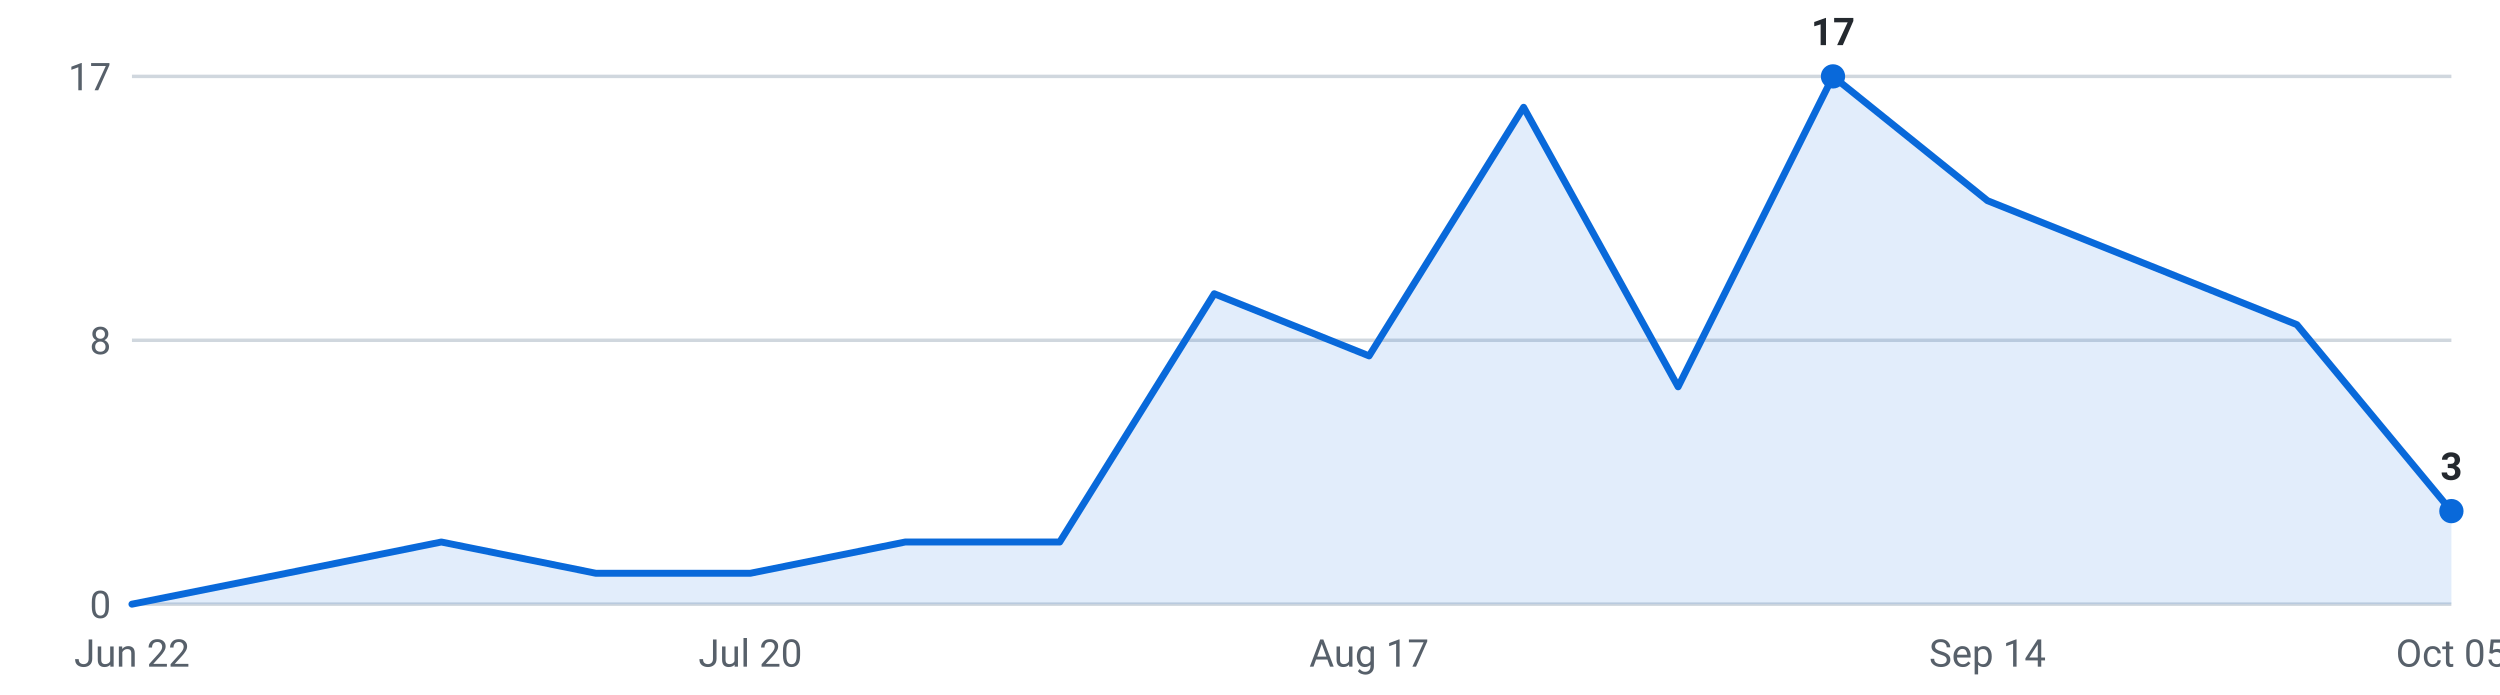
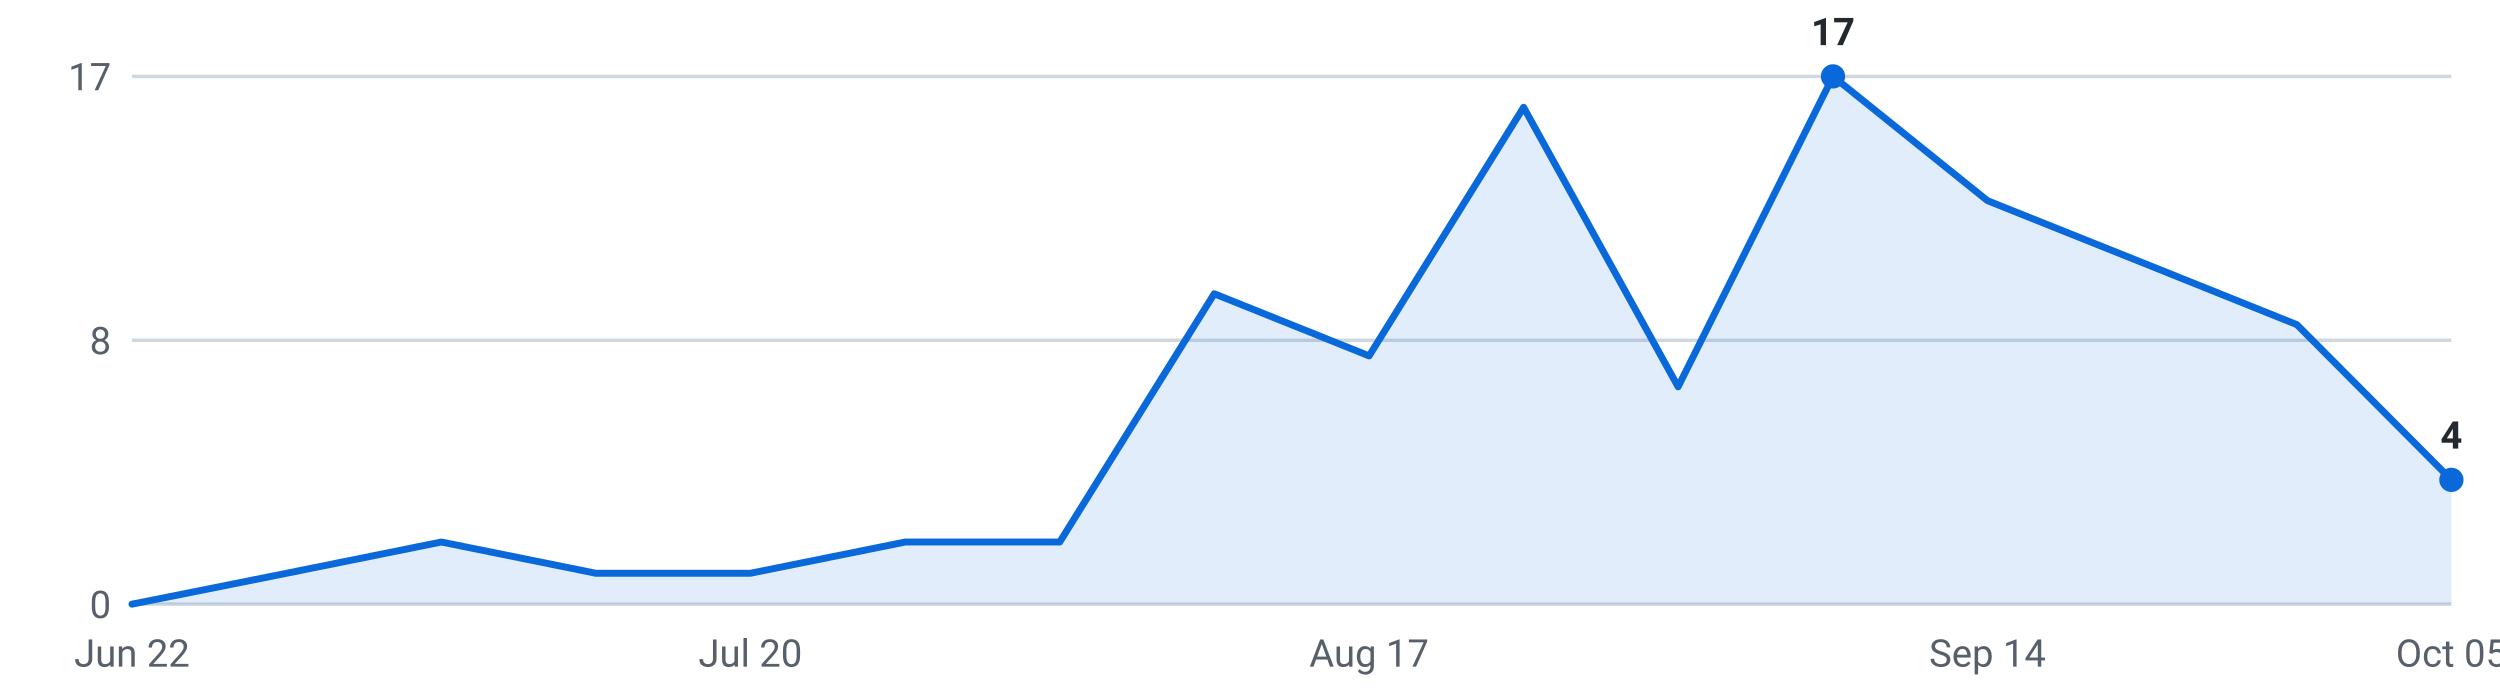
<svg xmlns="http://www.w3.org/2000/svg" viewBox="0 0 720 200" width="720" height="200" role="img" aria-label="Internships posted per week, last 16 weeks">
  <g font-family="-apple-system,Segoe UI,Roboto,sans-serif" font-size="11">
    <line x1="38" y1="174.0" x2="706" y2="174.0" stroke="#d0d7de" stroke-width="1" />
    <text x="32" y="178.0" text-anchor="end" fill="#57606a">0</text>
    <line x1="38" y1="98.0" x2="706" y2="98.0" stroke="#d0d7de" stroke-width="1" />
    <text x="32" y="102.0" text-anchor="end" fill="#57606a">8</text>
    <line x1="38" y1="22.0" x2="706" y2="22.0" stroke="#d0d7de" stroke-width="1" />
    <text x="32" y="26.0" text-anchor="end" fill="#57606a">17</text>
-     <path d="M38.0,174 L38.0,174.0 L82.5,165.1 L127.1,156.1 L171.6,165.1 L216.1,165.1 L260.7,156.1 L305.2,156.1 L349.7,84.6 L394.3,102.5 L438.8,30.9 L483.3,111.4 L527.9,22.0 L572.4,57.8 L616.9,75.6 L661.5,93.5 L706.0,147.2 L706.0,174 Z" fill="#0969da" fill-opacity="0.12" />
-     <polyline points="38.0,174.0 82.5,165.1 127.1,156.1 171.6,165.1 216.1,165.1 260.7,156.1 305.2,156.1 349.7,84.6 394.3,102.5 438.8,30.9 483.3,111.4 527.9,22.0 572.4,57.8 616.9,75.6 661.5,93.5 706.0,147.2" fill="none" stroke="#0969da" stroke-width="2" stroke-linejoin="round" stroke-linecap="round" />
+     <path d="M38.0,174 L38.0,174.0 L82.5,165.1 L127.1,156.1 L171.6,165.1 L216.1,165.1 L260.7,156.1 L305.2,156.1 L349.7,84.6 L394.3,102.5 L438.8,30.9 L483.3,111.4 L527.9,22.0 L572.4,57.8 L616.9,75.6 L661.5,93.5 L706.0,138.2 L706.0,174 Z" fill="#0969da" fill-opacity="0.12" />
+     <polyline points="38.0,174.0 82.5,165.1 127.1,156.1 171.6,165.1 216.1,165.1 260.7,156.1 305.2,156.1 349.7,84.6 394.3,102.5 438.8,30.9 483.3,111.4 527.9,22.0 572.4,57.8 616.9,75.6 661.5,93.5 706.0,138.2" fill="none" stroke="#0969da" stroke-width="2" stroke-linejoin="round" stroke-linecap="round" />
    <circle cx="527.9" cy="22.0" r="3.5" fill="#0969da" />
    <text x="527.9" y="13.0" text-anchor="middle" fill="#24292f" font-weight="600">17</text>
-     <circle cx="706.0" cy="147.2" r="3.5" fill="#0969da" />
-     <text x="706.0" y="138.2" text-anchor="middle" fill="#24292f" font-weight="600">3</text>
+     <circle cx="706.0" cy="138.2" r="3.5" fill="#0969da" />
+     <text x="706.0" y="129.2" text-anchor="middle" fill="#24292f" font-weight="600">4</text>
    <text x="38.0" y="192" text-anchor="middle" fill="#57606a">Jun 22</text>
    <text x="216.1" y="192" text-anchor="middle" fill="#57606a">Jul 20</text>
    <text x="394.3" y="192" text-anchor="middle" fill="#57606a">Aug 17</text>
    <text x="572.4" y="192" text-anchor="middle" fill="#57606a">Sep 14</text>
    <text x="706.0" y="192" text-anchor="middle" fill="#57606a">Oct 05</text>
  </g>
</svg>
